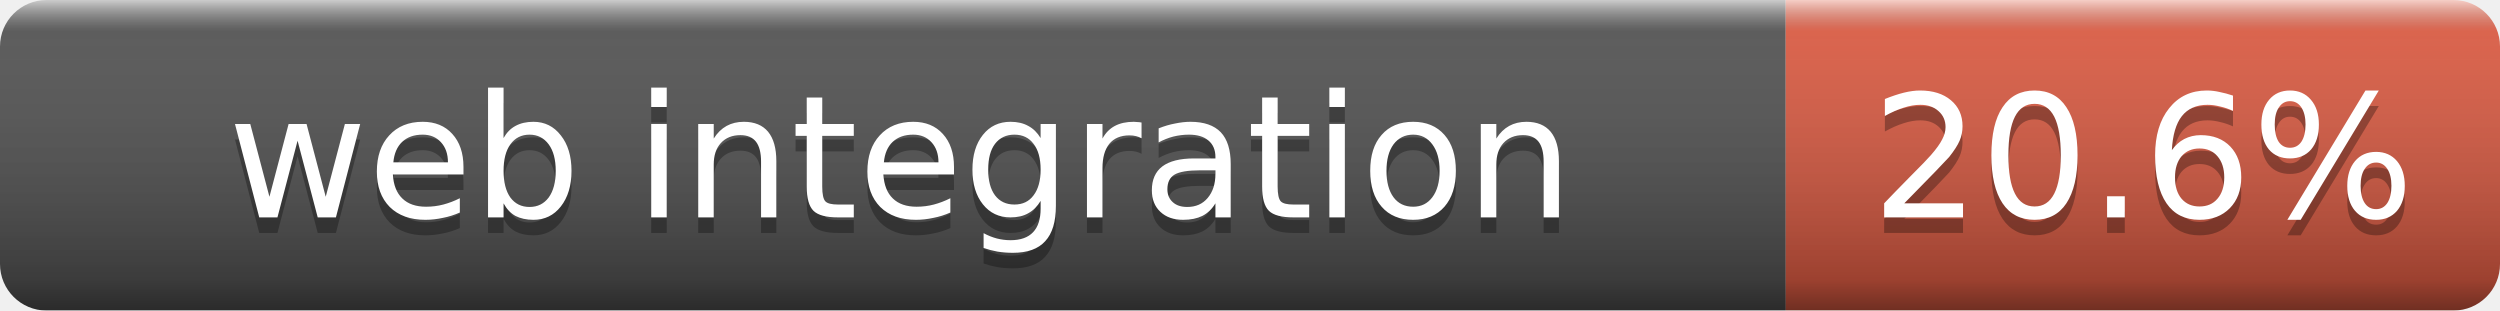
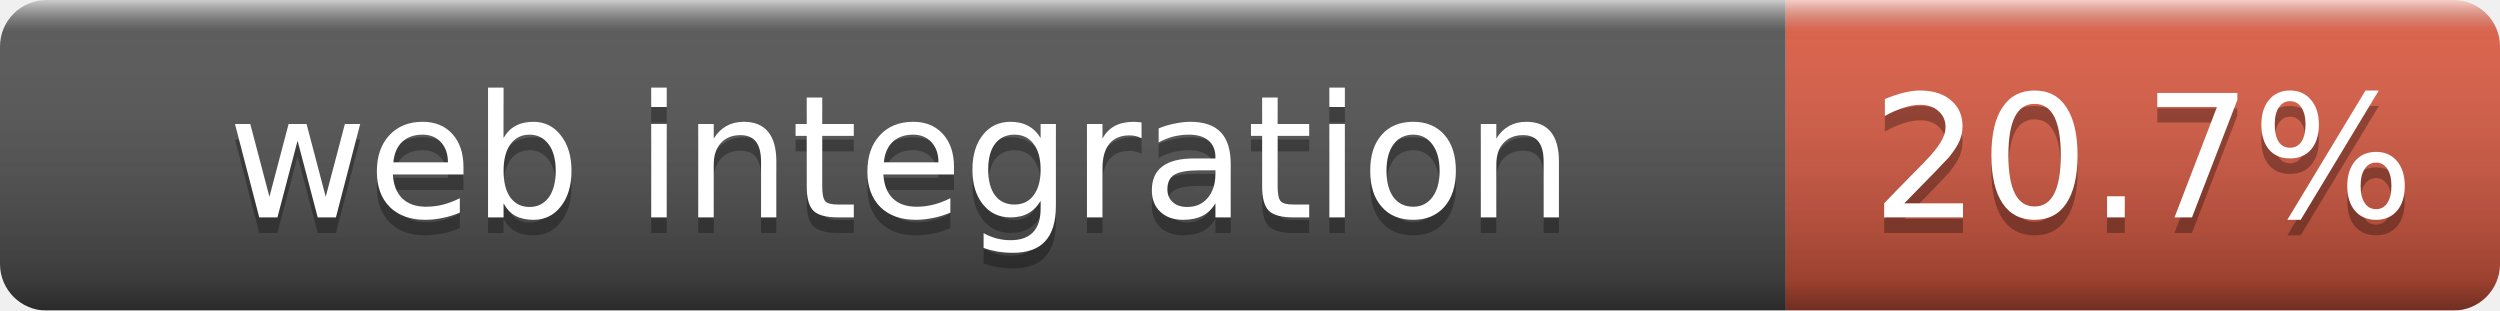
- <svg xmlns="http://www.w3.org/2000/svg" width="161" height="20" role="img" aria-label="web integration: 20.6%">
+ <svg xmlns="http://www.w3.org/2000/svg" width="161" height="20" role="img" aria-label="web integration: 20.7%">
  <linearGradient id="smooth" x2="0" y2="100%">
    <stop offset="0" stop-color="#fff" stop-opacity=".7" />
    <stop offset=".1" stop-color="#aaa" stop-opacity=".1" />
    <stop offset=".9" stop-opacity=".3" />
    <stop offset="1" stop-opacity=".5" />
  </linearGradient>
  <mask id="round">
    <rect width="161" height="20" rx="3" fill="#fff" />
  </mask>
  <g mask="url(#round)">
    <rect width="115" height="20" fill="#555" />
    <rect x="115" width="46" height="20" fill="#e05d44" />
    <rect width="161" height="20" fill="url(#smooth)" />
  </g>
  <g fill="#fff" text-anchor="middle" font-family="Verdana,Geneva,DejaVu Sans,sans-serif" font-size="11">
    <text x="58" y="15" fill="#010101" fill-opacity=".3">web integration</text>
    <text x="58" y="14">web integration</text>
-     <text x="138" y="15" fill="#010101" fill-opacity=".3">20.6%</text>
-     <text x="138" y="14">20.6%</text>
+     <text x="138" y="15" fill="#010101" fill-opacity=".3">20.7%</text>
+     <text x="138" y="14">20.7%</text>
  </g>
</svg>
